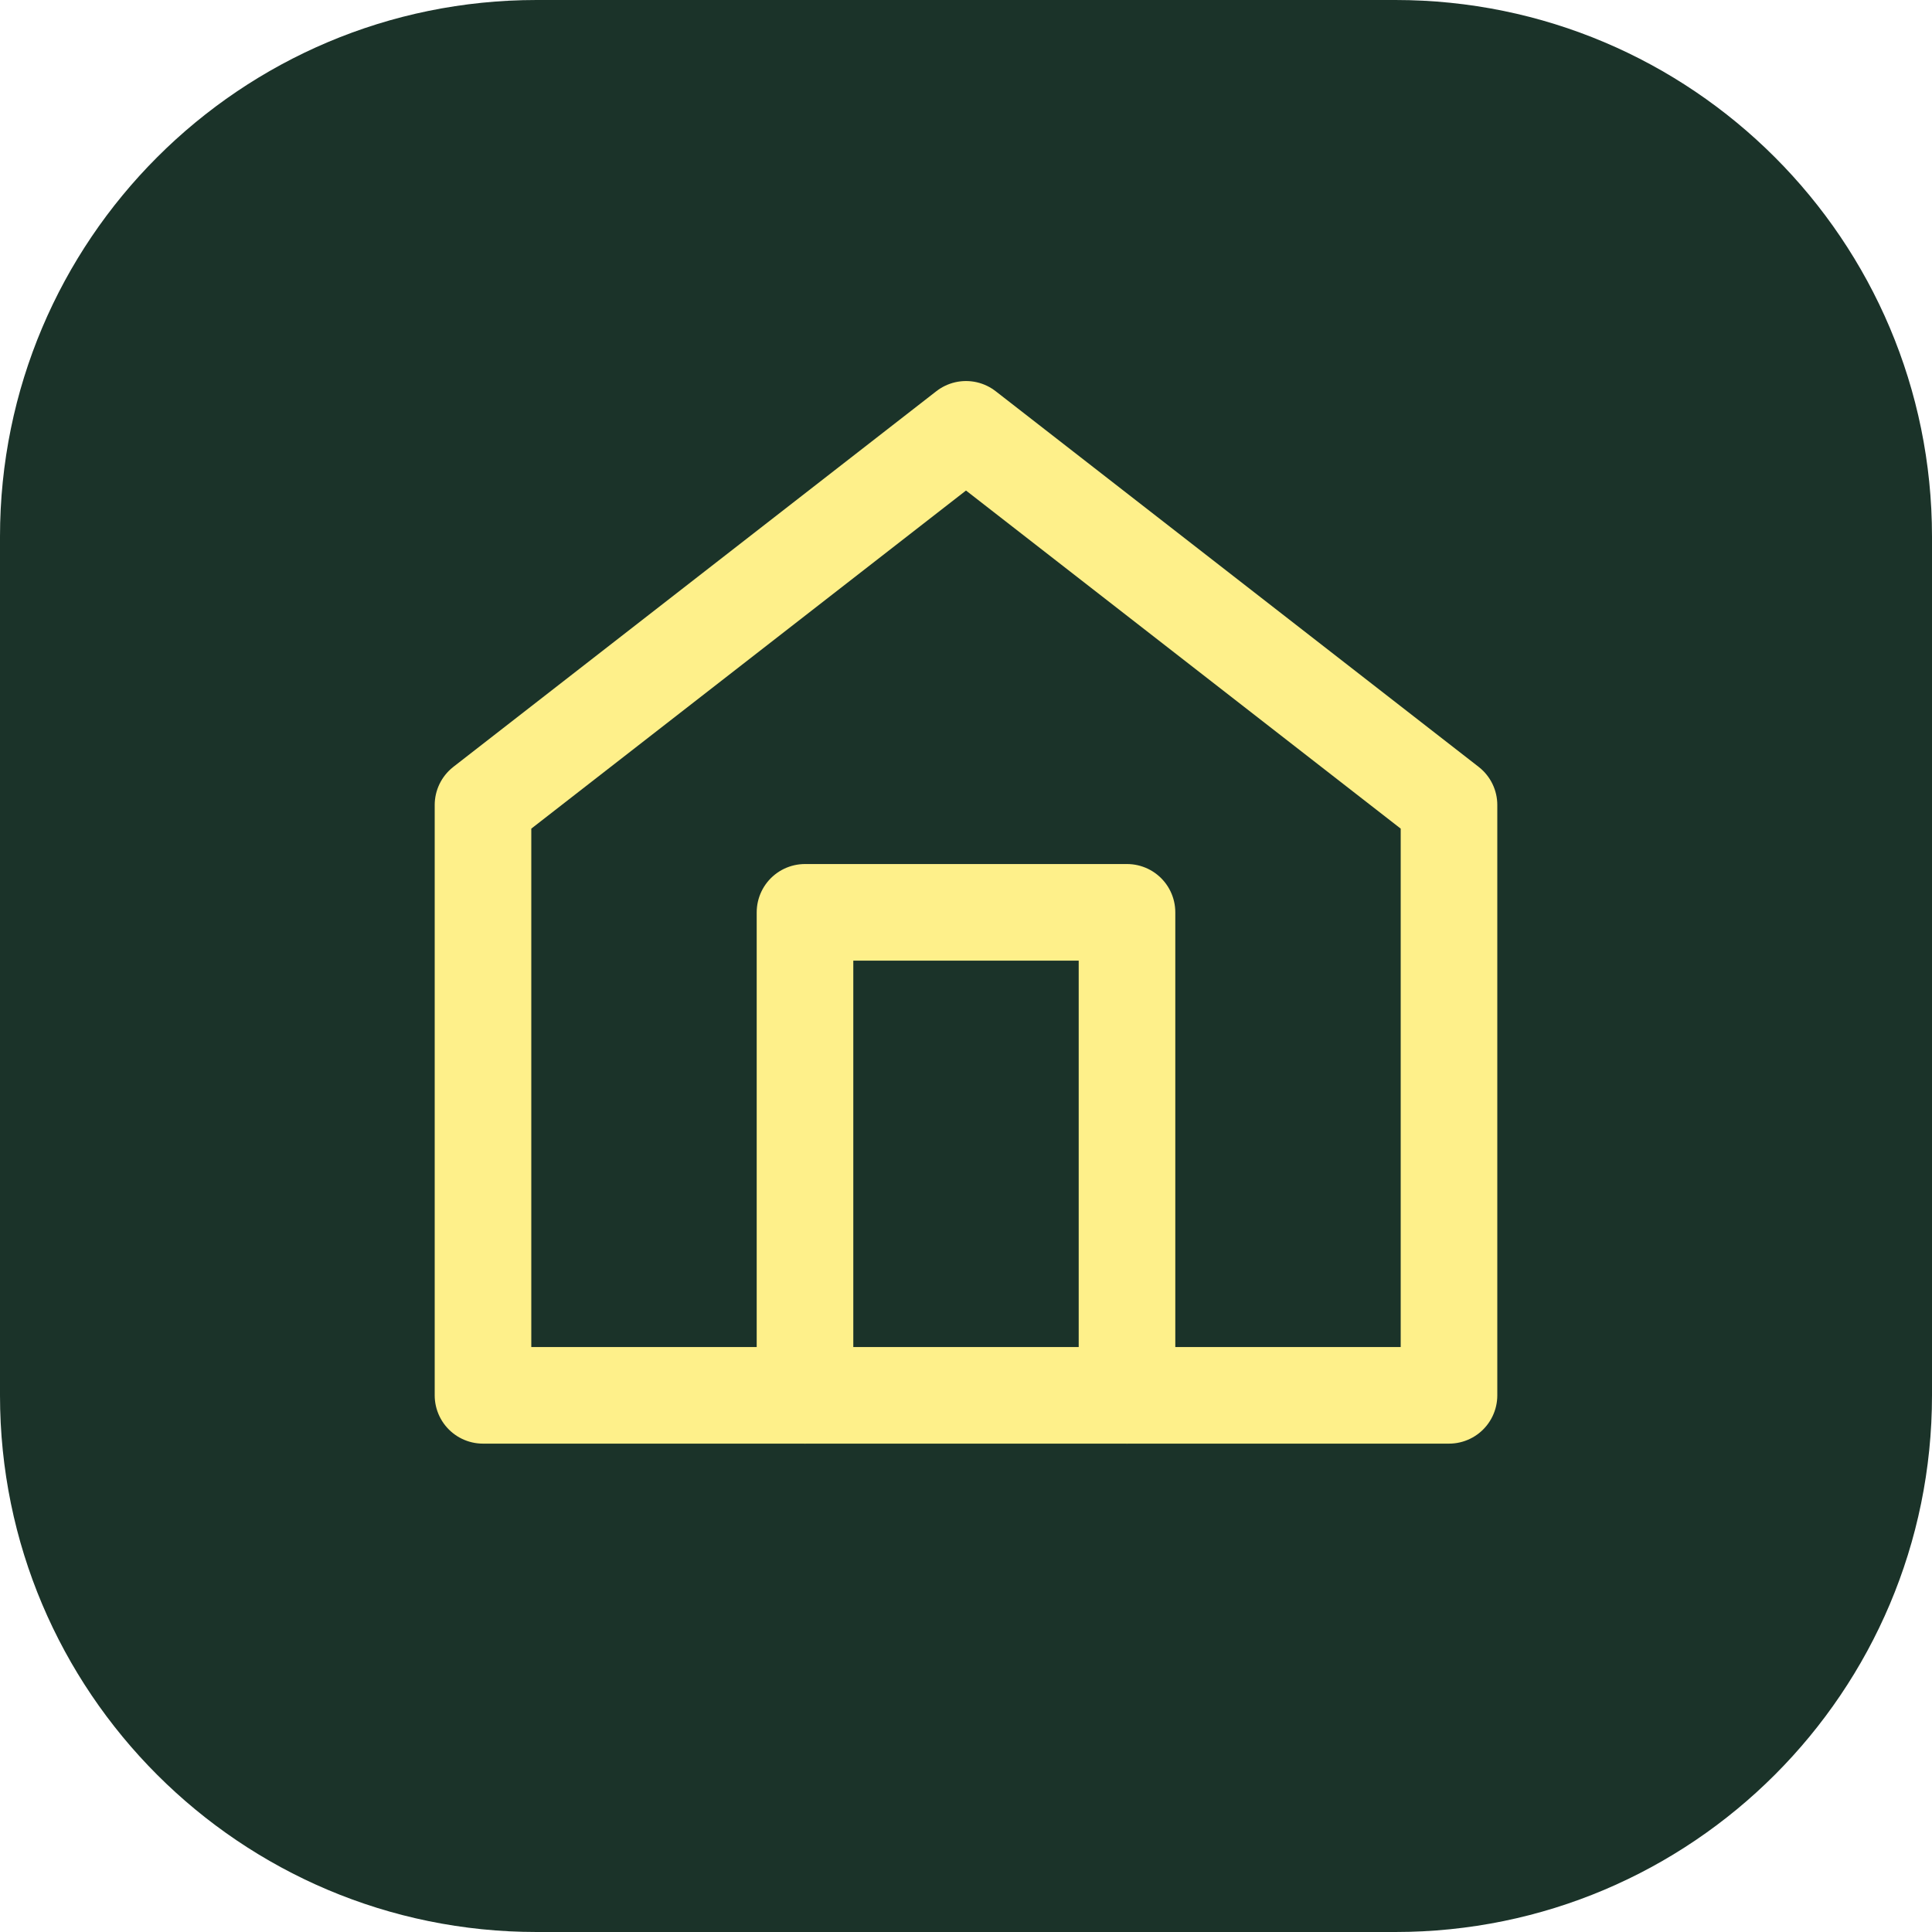
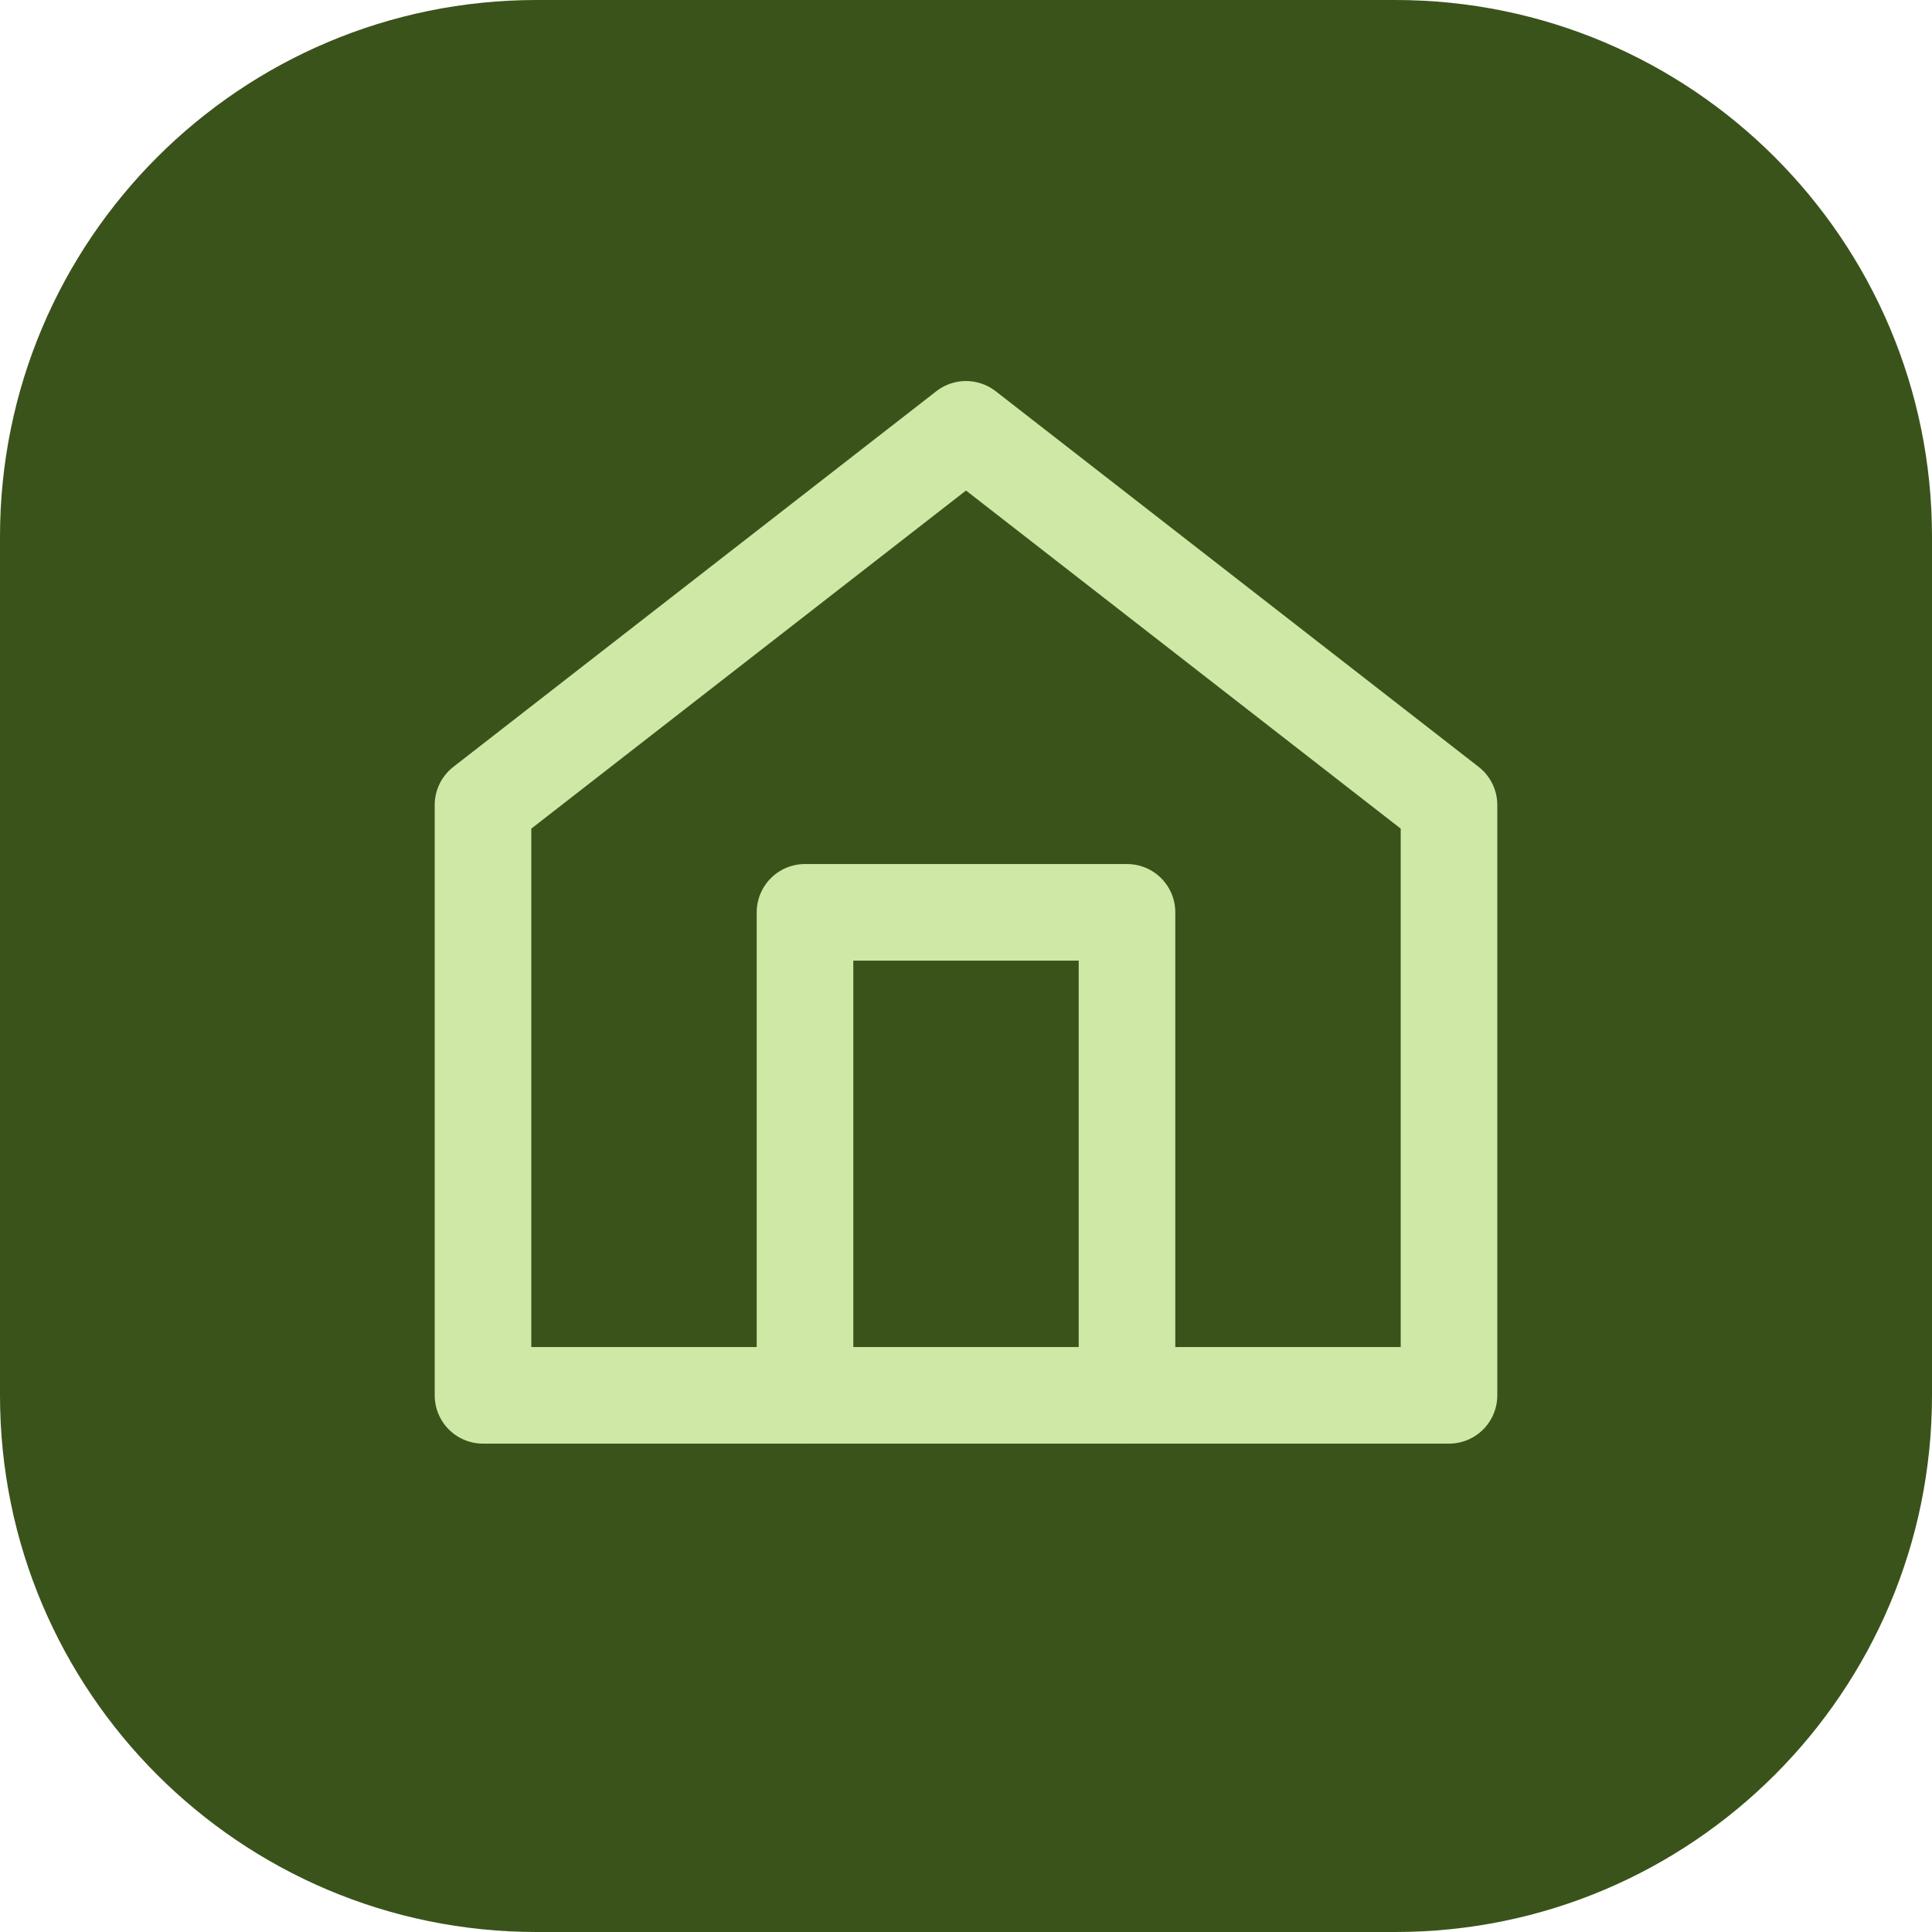
<svg xmlns="http://www.w3.org/2000/svg" width="36" height="36" viewBox="0 0 36 36">
-   <rect width="36" height="36" rx="10" fill="#1b3329" />
-   <g transform="translate(7 6)" fill="none" stroke="#fef08a" stroke-width="1.8" stroke-linecap="round" stroke-linejoin="round">
+   <rect width="36" height="36" rx="10" fill="#3a531a" />
+   <g transform="translate(7 6)" fill="none" stroke="#cfe8a6" stroke-width="1.8" stroke-linecap="round" stroke-linejoin="round">
    <path d="m2 9 9-7 9 7v11H2Z" />
    <path d="M8 20V11h6v9" />
  </g>
</svg>
